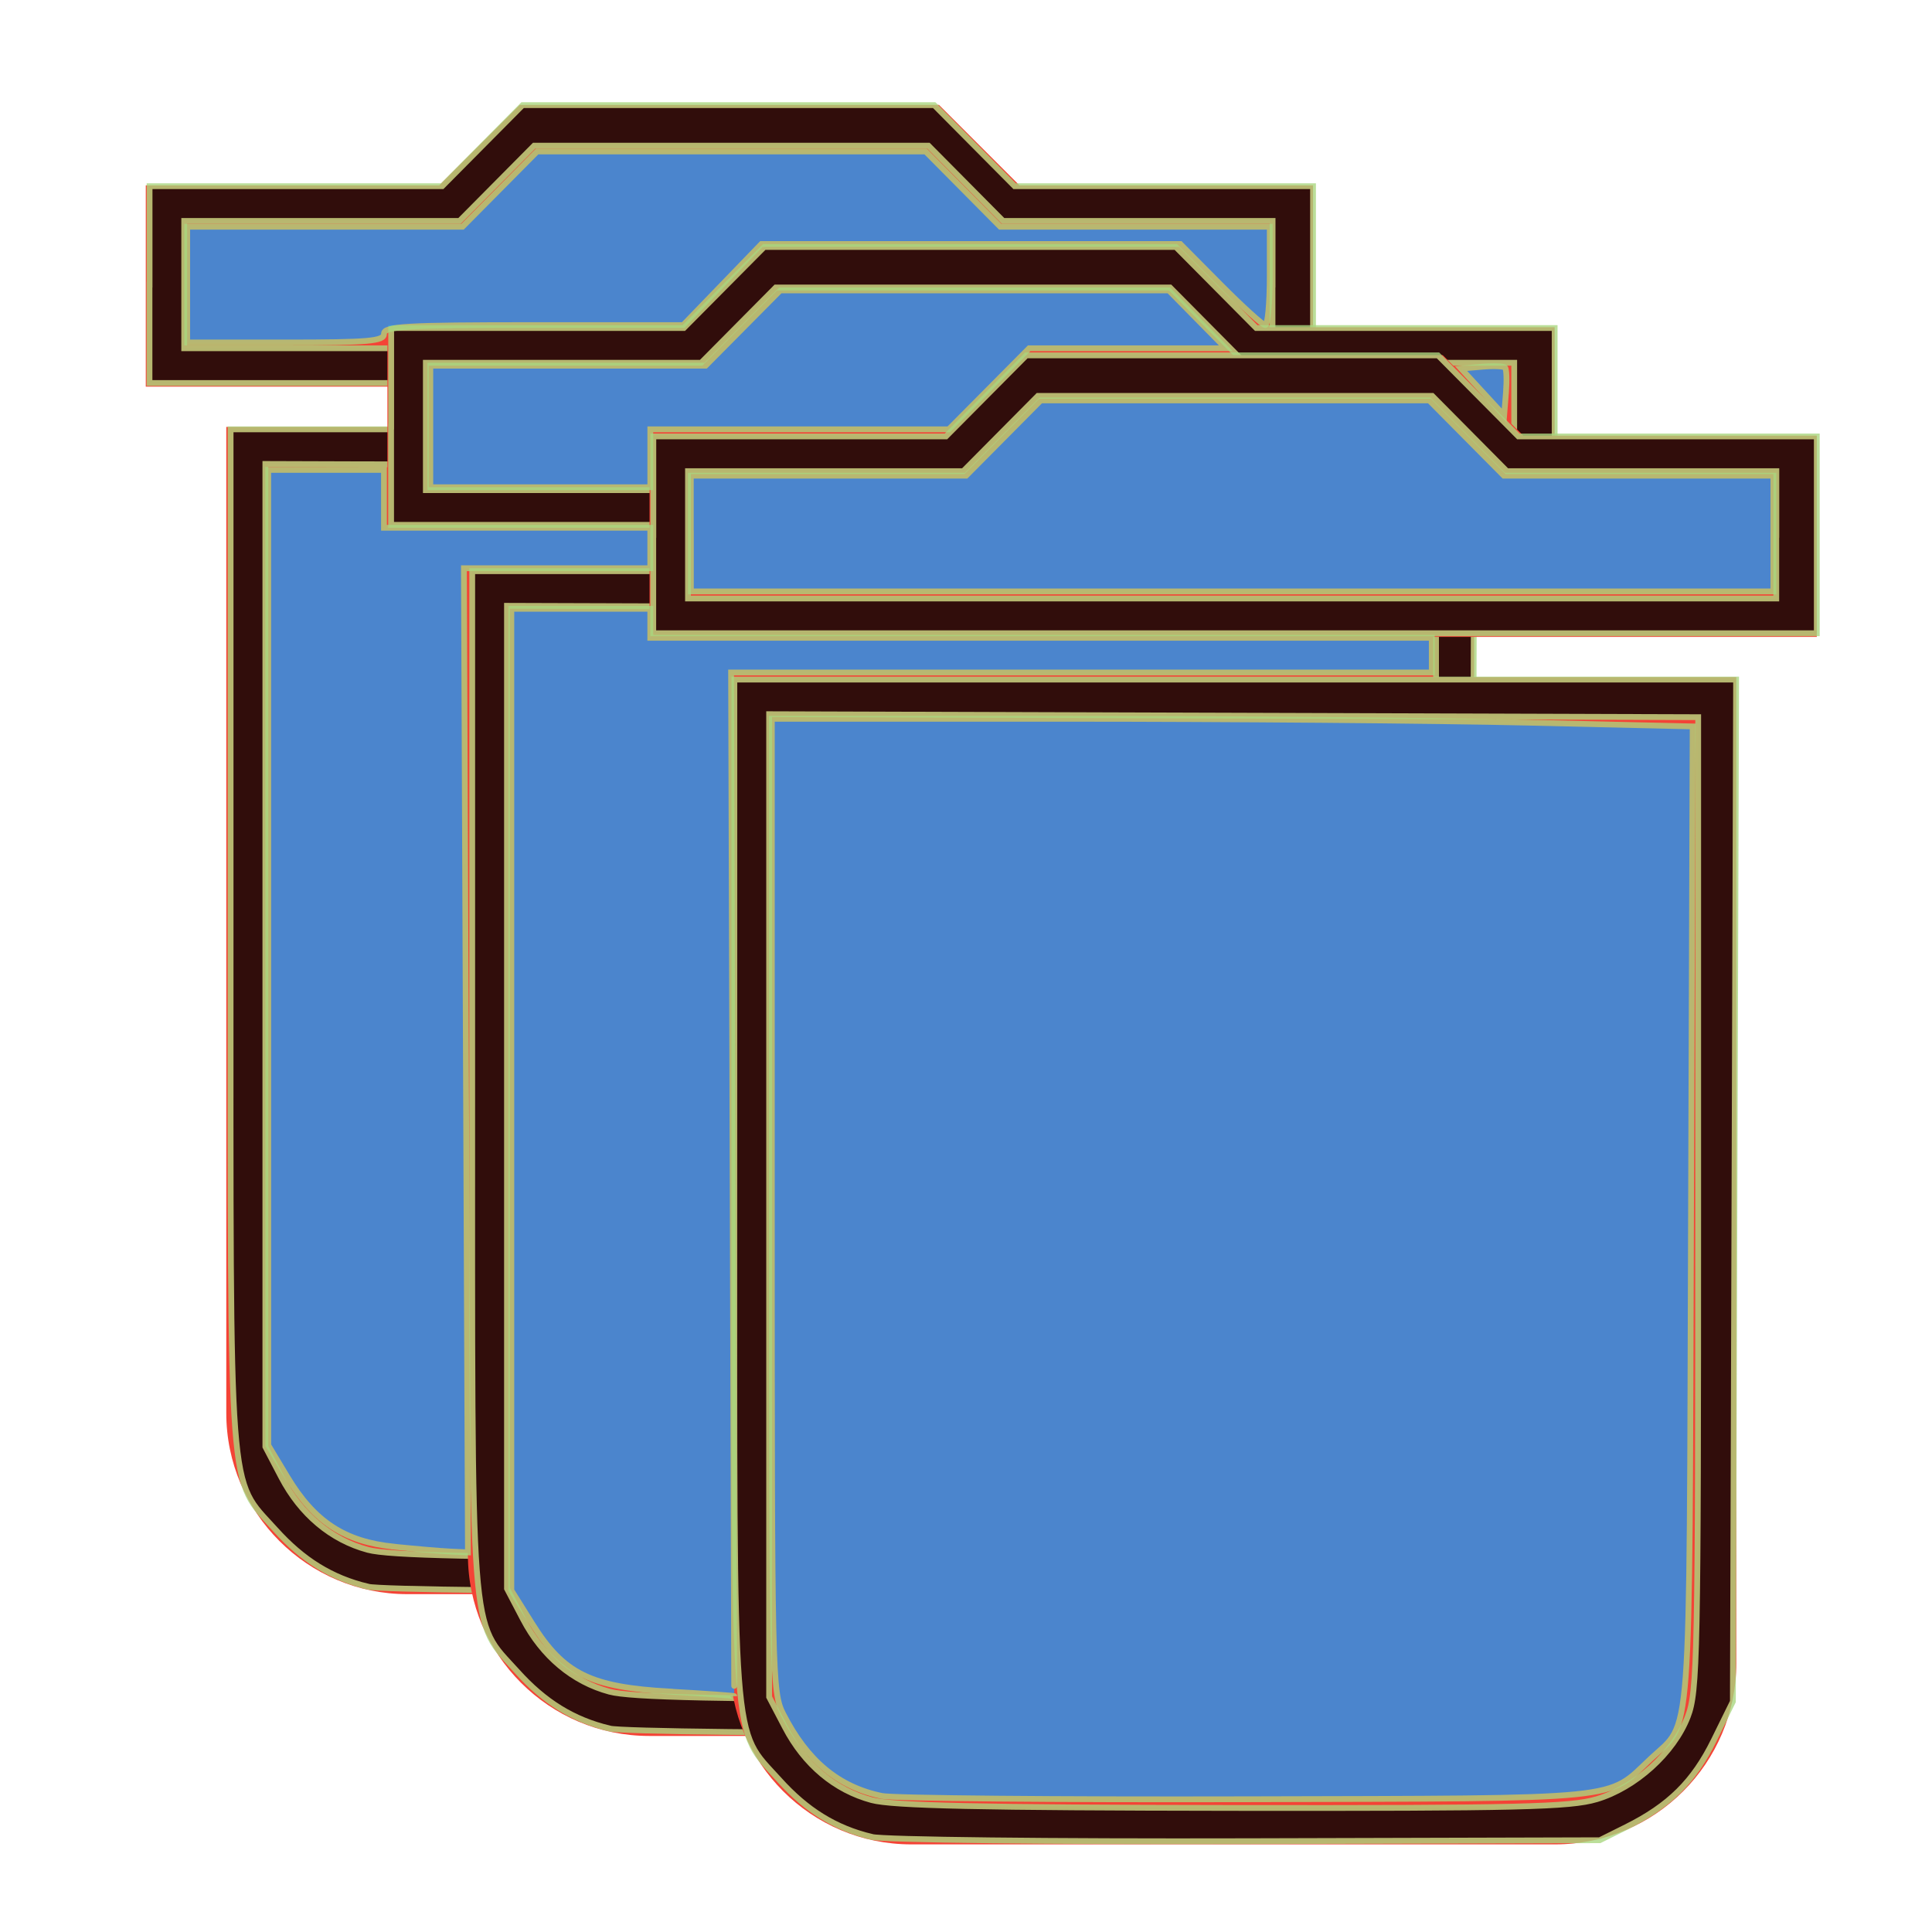
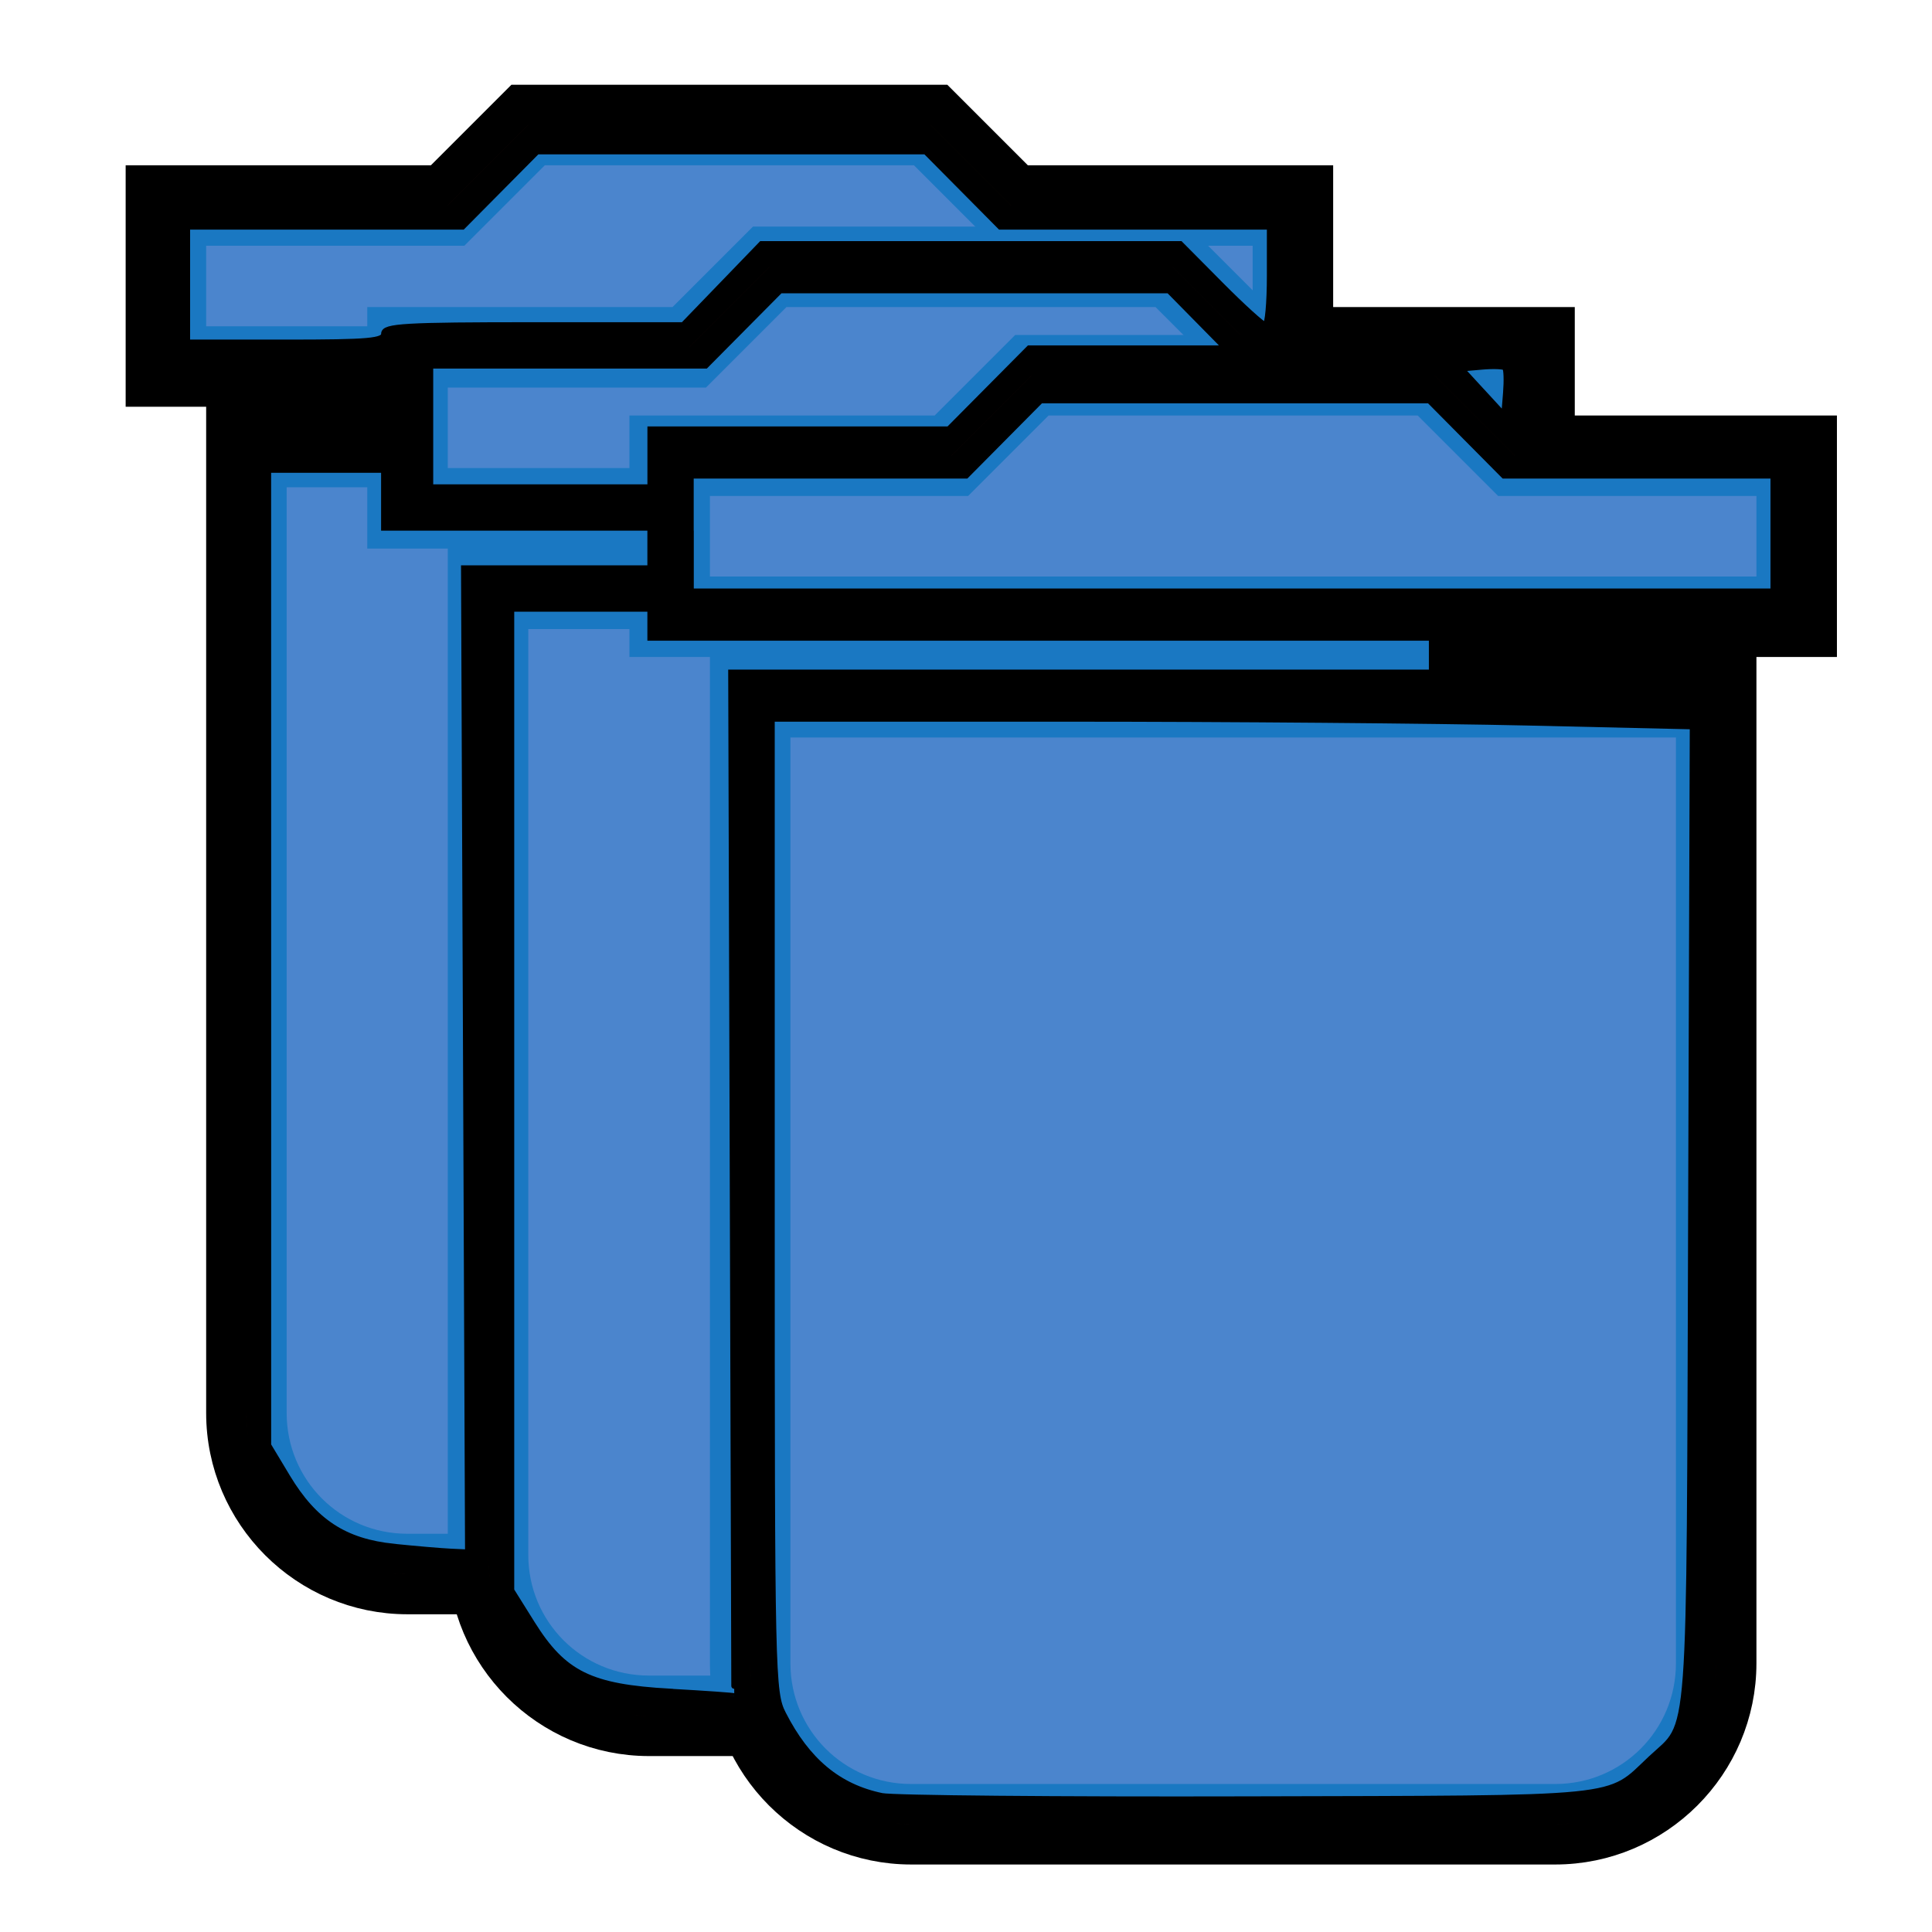
<svg xmlns="http://www.w3.org/2000/svg" fill="#F44336" viewBox="0 0 48 48" id="svg2" version="1.1">
  <defs id="defs8" />
-   <path d="m 6.122,35.106 c 0,2.21 1.79,4 4,4 l 16,0 c 2.21,0 4,-1.79 4,-4 l 0,-24 -24,0 0,24 z M 32.122,5.106 l -7,0 -2,-2 -10,0 -2,2 -7,0 0,4 28,0 0,-4 z" id="path4" />
-   <path style="color:#000000;font-style:normal;font-variant:normal;font-weight:normal;font-stretch:normal;font-size:medium;line-height:normal;font-family:sans-serif;text-indent:0;text-align:start;text-decoration:none;text-decoration-line:none;text-decoration-style:solid;text-decoration-color:#000000;letter-spacing:normal;word-spacing:normal;text-transform:none;direction:ltr;block-progression:tb;writing-mode:lr-tb;baseline-shift:baseline;text-anchor:start;white-space:normal;clip-rule:nonzero;display:inline;overflow:visible;visibility:visible;opacity:1;isolation:auto;mix-blend-mode:normal;color-interpolation:sRGB;color-interpolation-filters:linearRGB;solid-color:#000000;solid-opacity:1;fill-opacity:1;fill-rule:nonzero;stroke:none;stroke-width:1;stroke-linecap:butt;stroke-linejoin:miter;stroke-miterlimit:4;stroke-dasharray:none;stroke-dashoffset:0;stroke-opacity:1;color-rendering:auto;image-rendering:auto;shape-rendering:auto;text-rendering:auto;enable-background:accumulate" d="m 12.913,2.606 -2,2 -7.291,0 0,5 29,0 0,-5 -0.5,0 -6.793,0 -2,-2 -10.416,0 z m 0.416,1 9.584,0 2,2 6.709,0 0,3 -27,0 0,-3 6.707,0 2,-2 z m -7.707,7 0,24.5 c 0,2.48 2.02,4.5 4.5,4.5 l 16,0 c 2.48,0 4.5,-2.02 4.5,-4.5 l 0,-24.5 -25,0 z m 1,1 23,0 0,23.5 c 0,1.94 -1.56,3.5 -3.5,3.5 l -16,0 c -1.94,0 -3.5,-1.56 -3.5,-3.5 l 0,-23.5 z" id="path4-5" />
-   <path style="color:#000000;display:inline;overflow:visible;visibility:visible;opacity:0.8;fill:#000000;fill-opacity:1;fill-rule:nonzero;stroke:#a9d67f;stroke-width:0.144;stroke-linecap:butt;stroke-linejoin:miter;stroke-miterlimit:4;stroke-dasharray:none;stroke-dashoffset:0;stroke-opacity:0.984;marker:none;enable-background:accumulate" d="M 9.143,39.42 C 8.241,39.204 7.528,38.763 6.841,37.999 5.666,36.692 5.729,37.528 5.729,23.297 l 0,-12.63 12.444,0 12.444,0 -0.04,12.695 -0.04,12.695 -0.474,0.963 c -0.505,1.026 -1.11,1.624 -2.182,2.158 l -0.652,0.325 -8.773,0.024 c -4.84,0.013 -9.016,-0.034 -9.314,-0.106 z M 27.146,38.486 c 0.968,-0.288 1.922,-1.149 2.27,-2.051 0.242,-0.628 0.259,-1.457 0.259,-12.753 l 0,-12.081 -11.541,-0.037 -11.541,-0.037 0,12.209 0,12.209 0.396,0.756 c 0.484,0.926 1.24,1.56 2.152,1.805 0.522,0.14 2.695,0.187 8.968,0.195 7.118,0.008 8.386,-0.022 9.038,-0.216 z" id="path4214" />
-   <path style="color:#000000;display:inline;overflow:visible;visibility:visible;opacity:0.8;fill:#000000;fill-opacity:1;fill-rule:nonzero;stroke:#a9d67f;stroke-width:0.144;stroke-linecap:butt;stroke-linejoin:miter;stroke-miterlimit:4;stroke-dasharray:none;stroke-dashoffset:0;stroke-opacity:0.984;marker:none;enable-background:accumulate" d="m 3.716,7.071 0,-2.445 3.635,0 3.635,0 0.999,-1.007 0.999,-1.007 5.113,0 5.113,0 0.999,1.007 0.999,1.007 3.707,0 3.707,0 0,2.445 0,2.445 -14.454,0 -14.454,0 0,-2.445 z m 27.901,0 0,-1.582 -3.348,0 -3.348,0 -0.927,-0.935 -0.927,-0.935 -4.898,0 -4.898,0 -0.927,0.935 -0.927,0.935 -3.42,0 -3.42,0 0,1.582 0,1.582 13.519,0 13.519,0 0,-1.582 z" id="path4216" />
-   <path d="m 12.125,38.629 c 0,2.21 1.79,4 4,4 l 16,0 c 2.21,0 4,-1.79 4,-4 l 0,-24 -24,0 0,24 z m 26,-30 -7,0 -2,-2 -10,0 -2,2 -7,0 0,4 28,0 0,-4 z" id="path4-2" />
-   <path style="color:#000000;font-style:normal;font-variant:normal;font-weight:normal;font-stretch:normal;font-size:medium;line-height:normal;font-family:sans-serif;text-indent:0;text-align:start;text-decoration:none;text-decoration-line:none;text-decoration-style:solid;text-decoration-color:#000000;letter-spacing:normal;word-spacing:normal;text-transform:none;direction:ltr;block-progression:tb;writing-mode:lr-tb;baseline-shift:baseline;text-anchor:start;white-space:normal;clip-rule:nonzero;display:inline;overflow:visible;visibility:visible;opacity:1;isolation:auto;mix-blend-mode:normal;color-interpolation:sRGB;color-interpolation-filters:linearRGB;solid-color:#000000;solid-opacity:1;fill-opacity:1;fill-rule:nonzero;stroke:none;stroke-width:1;stroke-linecap:butt;stroke-linejoin:miter;stroke-miterlimit:4;stroke-dasharray:none;stroke-dashoffset:0;stroke-opacity:1;color-rendering:auto;image-rendering:auto;shape-rendering:auto;text-rendering:auto;enable-background:accumulate" d="m 18.916,6.129 -2,2 -7.291,0 0,5 29,0 0,-5 -0.5,0 -6.793,0 -2,-2 -10.416,0 z m 0.416,1 9.584,0 2,2 6.709,0 0,3 -27,0 0,-3 6.707,0 2,-2 z m -7.707,7 0,24.5 c 0,2.48 2.02,4.5 4.5,4.5 l 16,0 c 2.48,0 4.5,-2.02 4.5,-4.5 l 0,-24.5 -25,0 z m 1,1 23,0 0,23.5 c 0,1.94 -1.56,3.5 -3.5,3.5 l -16,0 c -1.94,0 -3.5,-1.56 -3.5,-3.5 l 0,-23.5 z" id="path4-5-7" />
-   <path style="color:#000000;display:inline;overflow:visible;visibility:visible;opacity:0.8;fill:#000000;fill-opacity:1;fill-rule:nonzero;stroke:#a9d67f;stroke-width:0.144;stroke-linecap:butt;stroke-linejoin:miter;stroke-miterlimit:4;stroke-dasharray:none;stroke-dashoffset:0;stroke-opacity:0.984;marker:none;enable-background:accumulate" d="M 15.146,42.944 C 14.244,42.727 13.531,42.287 12.844,41.522 11.669,40.215 11.732,41.052 11.732,26.821 l 0,-12.63 12.444,0 12.444,0 -0.04,12.695 -0.04,12.695 -0.474,0.963 c -0.505,1.026 -1.11,1.624 -2.182,2.158 l -0.652,0.325 -8.773,0.024 c -4.84,0.013 -9.016,-0.034 -9.314,-0.106 z M 33.149,42.01 c 0.968,-0.288 1.922,-1.149 2.27,-2.051 0.242,-0.628 0.259,-1.457 0.259,-12.753 l 0,-12.081 -11.541,-0.037 -11.541,-0.037 0,12.209 0,12.209 0.396,0.756 c 0.484,0.926 1.24,1.56 2.152,1.805 0.522,0.14 2.695,0.187 8.968,0.195 7.118,0.008 8.386,-0.022 9.038,-0.216 z" id="path4214-0" />
-   <path style="color:#000000;display:inline;overflow:visible;visibility:visible;opacity:0.8;fill:#000000;fill-opacity:1;fill-rule:nonzero;stroke:#a9d67f;stroke-width:0.144;stroke-linecap:butt;stroke-linejoin:miter;stroke-miterlimit:4;stroke-dasharray:none;stroke-dashoffset:0;stroke-opacity:0.984;marker:none;enable-background:accumulate" d="m 9.719,10.595 0,-2.445 3.635,0 3.635,0 0.999,-1.007 0.999,-1.007 5.113,0 5.113,0 0.999,1.007 0.999,1.007 3.707,0 3.707,0 0,2.445 0,2.445 -14.454,0 -14.454,0 0,-2.445 z m 27.901,0 0,-1.582 -3.348,0 -3.348,0 -0.927,-0.935 -0.927,-0.935 -4.898,0 -4.898,0 -0.927,0.935 -0.927,0.935 -3.42,0 -3.42,0 0,1.582 0,1.582 13.519,0 13.519,0 0,-1.582 z" id="path4216-9" />
-   <path d="m 18.638,41.323 c 0,2.21 1.79,4 4,4 l 16,0 c 2.21,0 4,-1.79 4,-4 l 0,-24 -24,0 0,24 z m 26,-30 -7,0 -2,-2 -10,0 -2,2 -7,0 0,4 28,0 0,-4 z" id="path4-6" />
-   <path style="color:#000000;font-style:normal;font-variant:normal;font-weight:normal;font-stretch:normal;font-size:medium;line-height:normal;font-family:sans-serif;text-indent:0;text-align:start;text-decoration:none;text-decoration-line:none;text-decoration-style:solid;text-decoration-color:#000000;letter-spacing:normal;word-spacing:normal;text-transform:none;direction:ltr;block-progression:tb;writing-mode:lr-tb;baseline-shift:baseline;text-anchor:start;white-space:normal;clip-rule:nonzero;display:inline;overflow:visible;visibility:visible;opacity:1;isolation:auto;mix-blend-mode:normal;color-interpolation:sRGB;color-interpolation-filters:linearRGB;solid-color:#000000;solid-opacity:1;fill-opacity:1;fill-rule:nonzero;stroke:none;stroke-width:1;stroke-linecap:butt;stroke-linejoin:miter;stroke-miterlimit:4;stroke-dasharray:none;stroke-dashoffset:0;stroke-opacity:1;color-rendering:auto;image-rendering:auto;shape-rendering:auto;text-rendering:auto;enable-background:accumulate" d="m 25.429,8.823 -2,2 -7.291,0 0,5 29,0 0,-5 -0.5,0 -6.793,0 -2,-2 -10.416,0 z m 0.416,1 9.584,0 2,2 6.709,0 0,3 -27,0 0,-3 6.707,0 2,-2 z m -7.707,7 0,24.5 c 0,2.48 2.02,4.5 4.5,4.5 l 16,0 c 2.48,0 4.5,-2.02 4.5,-4.5 l 0,-24.5 -25,0 z m 1,1 23,0 0,23.5 c 0,1.94 -1.56,3.5 -3.5,3.5 l -16,0 c -1.94,0 -3.5,-1.56 -3.5,-3.5 l 0,-23.5 z" id="path4-5-1" />
-   <path style="color:#000000;display:inline;overflow:visible;visibility:visible;opacity:0.8;fill:#000000;fill-opacity:1;fill-rule:nonzero;stroke:#a9d67f;stroke-width:0.144;stroke-linecap:butt;stroke-linejoin:miter;stroke-miterlimit:4;stroke-dasharray:none;stroke-dashoffset:0;stroke-opacity:0.984;marker:none;enable-background:accumulate" d="m 21.659,45.637 c -0.901,-0.217 -1.614,-0.657 -2.302,-1.422 -1.175,-1.307 -1.112,-0.47 -1.112,-14.701 l 0,-12.63 12.444,0 12.444,0 -0.04,12.695 -0.04,12.695 -0.474,0.963 c -0.505,1.026 -1.11,1.624 -2.182,2.158 l -0.652,0.325 -8.773,0.024 c -4.84,0.013 -9.016,-0.034 -9.314,-0.106 z m 18.003,-0.934 c 0.968,-0.288 1.922,-1.149 2.27,-2.051 0.242,-0.628 0.259,-1.457 0.259,-12.753 l 0,-12.081 -11.541,-0.037 -11.541,-0.037 0,12.209 0,12.209 0.396,0.756 c 0.484,0.926 1.24,1.56 2.152,1.805 0.522,0.14 2.695,0.187 8.968,0.195 7.118,0.008 8.386,-0.022 9.038,-0.216 z" id="path4214-8" />
-   <path style="color:#000000;display:inline;overflow:visible;visibility:visible;opacity:0.8;fill:#000000;fill-opacity:1;fill-rule:nonzero;stroke:#a9d67f;stroke-width:0.144;stroke-linecap:butt;stroke-linejoin:miter;stroke-miterlimit:4;stroke-dasharray:none;stroke-dashoffset:0;stroke-opacity:0.984;marker:none;enable-background:accumulate" d="m 16.232,13.288 0,-2.445 3.635,0 3.635,0 0.999,-1.007 0.999,-1.007 5.113,0 5.113,0 0.999,1.007 0.999,1.007 3.707,0 3.707,0 0,2.445 0,2.445 -14.454,0 -14.454,0 0,-2.445 z m 27.901,0 0,-1.582 -3.348,0 -3.348,0 -0.927,-0.935 -0.927,-0.935 -4.898,0 -4.898,0 -0.927,0.935 -0.927,0.935 -3.42,0 -3.42,0 0,1.582 0,1.582 13.519,0 13.519,0 0,-1.582 z" id="path4216-7" />
-   <path style="color:#000000;display:inline;overflow:visible;visibility:visible;opacity:0.8;fill:#2196f3;fill-opacity:1;fill-rule:nonzero;stroke:#a9d67f;stroke-width:0.144;stroke-linecap:butt;stroke-linejoin:miter;stroke-miterlimit:4;stroke-dasharray:none;stroke-dashoffset:0;stroke-opacity:0.984;marker:none;enable-background:accumulate" d="m 21.909,44.62 c -1.078,-0.223 -1.855,-0.87 -2.452,-2.039 -0.272,-0.533 -0.281,-0.933 -0.281,-12.637 l 0,-12.086 7.311,0 c 4.021,0 9.169,0.043 11.439,0.095 l 4.128,0.095 -0.041,12.165 c -0.046,13.488 0.026,12.514 -1,13.48 -1.108,1.042 -0.532,0.984 -10.044,1.009 -4.706,0.012 -8.784,-0.025 -9.061,-0.082 z" id="path4157" />
-   <path style="color:#000000;display:inline;overflow:visible;visibility:visible;opacity:0.8;fill:#2196f3;fill-opacity:1;fill-rule:nonzero;stroke:#a9d67f;stroke-width:0.144;stroke-linecap:butt;stroke-linejoin:miter;stroke-miterlimit:4;stroke-dasharray:none;stroke-dashoffset:0;stroke-opacity:0.984;marker:none;enable-background:accumulate" d="m 17.163,13.256 0,-1.438 3.42,0 3.42,0 0.927,-0.935 0.927,-0.935 4.826,0 4.826,0 0.927,0.935 0.927,0.935 3.348,0 3.348,0 0,1.438 0,1.438 -13.447,0 -13.447,0 0,-1.438 z" id="path4159" />
-   <path style="color:#000000;display:inline;overflow:visible;visibility:visible;opacity:0.8;fill:#2196f3;fill-opacity:1;fill-rule:nonzero;stroke:#a9d67f;stroke-width:0.144;stroke-linecap:butt;stroke-linejoin:miter;stroke-miterlimit:4;stroke-dasharray:none;stroke-dashoffset:0;stroke-opacity:0.984;marker:none;enable-background:accumulate" d="M 16.654,42.027 C 14.665,41.916 14.005,41.591 13.219,40.335 l -0.515,-0.823 0,-12.193 0,-12.193 1.726,0 1.726,0 0,0.36 0,0.36 9.708,0 9.708,0 0,0.431 0,0.431 -8.704,0 -8.704,0 0.039,12.728 c 0.021,7 0.039,12.717 0.039,12.705 0,-0.013 -0.714,-0.063 -1.588,-0.112 z" id="path4161" />
-   <path style="color:#000000;display:inline;overflow:visible;visibility:visible;opacity:0.8;fill:#2196f3;fill-opacity:1;fill-rule:nonzero;stroke:#a9d67f;stroke-width:0.144;stroke-linecap:butt;stroke-linejoin:miter;stroke-miterlimit:4;stroke-dasharray:none;stroke-dashoffset:0;stroke-opacity:0.984;marker:none;enable-background:accumulate" d="m 10.691,10.595 0,-1.51 3.42,0 3.42,0 0.927,-0.935 0.927,-0.935 4.827,0 4.827,0 0.708,0.719 0.708,0.719 -2.443,0 -2.443,0 -0.999,1.007 -0.999,1.007 -3.707,0 -3.707,0 0,0.719 0,0.719 -2.733,0 -2.733,0 0,-1.51 z" id="path4163" />
-   <path style="color:#000000;display:inline;overflow:visible;visibility:visible;opacity:0.8;fill:#2196f3;fill-opacity:1;fill-rule:nonzero;stroke:#a9d67f;stroke-width:0.144;stroke-linecap:butt;stroke-linejoin:miter;stroke-miterlimit:4;stroke-dasharray:none;stroke-dashoffset:0;stroke-opacity:0.984;marker:none;enable-background:accumulate" d="m 4.651,7.071 0,-1.438 3.42,0 3.42,0 0.927,-0.935 0.927,-0.935 4.826,0 4.826,0 0.927,0.935 0.927,0.935 3.348,0 3.348,0 0,1.222 c 0,0.672 -0.05,1.222 -0.112,1.222 -0.061,0 -0.561,-0.453 -1.111,-1.007 l -0.999,-1.007 -5.204,0 -5.204,0 -0.972,1.007 -0.972,1.007 -3.716,0 c -3.207,0 -3.716,0.03 -3.716,0.216 0,0.183 -0.368,0.216 -2.445,0.216 l -2.445,0 0,-1.438 z" id="path4165" />
-   <path style="color:#000000;display:inline;overflow:visible;visibility:visible;opacity:0.8;fill:#2196f3;fill-opacity:1;fill-rule:nonzero;stroke:#a9d67f;stroke-width:0.144;stroke-linecap:butt;stroke-linejoin:miter;stroke-miterlimit:4;stroke-dasharray:none;stroke-dashoffset:0;stroke-opacity:0.984;marker:none;enable-background:accumulate" d="M 9.788,38.427 C 8.564,38.303 7.81,37.81 7.14,36.697 L 6.665,35.907 6.665,23.79 6.664,11.674 l 1.438,0 1.438,0 0,0.719 0,0.719 3.308,0 3.308,0 0,0.503 0,0.503 -2.315,0 -2.315,0 0.05,12.225 0.05,12.225 -0.431,-0.02 c -0.237,-0.011 -0.87,-0.065 -1.407,-0.12 z" id="path4167" />
-   <path style="color:#000000;display:inline;overflow:visible;visibility:visible;opacity:0.8;fill:#2196f3;fill-opacity:1;fill-rule:nonzero;stroke:#a9d67f;stroke-width:0.144;stroke-linecap:butt;stroke-linejoin:miter;stroke-miterlimit:4;stroke-dasharray:none;stroke-dashoffset:0;stroke-opacity:0.984;marker:none;enable-background:accumulate" d="m 36.834,9.739 -0.535,-0.582 0.514,-0.045 c 0.282,-0.025 0.543,-0.016 0.58,0.021 0.037,0.037 0.046,0.319 0.022,0.627 l -0.045,0.561 -0.535,-0.582 z" id="path4171" />
+   <path d="m 6.122,35.106 c 0,2.21 1.79,4 4,4 l 16,0 c 2.21,0 4,-1.79 4,-4 l 0,-24 -24,0 0,24 z M 32.122,5.106 l -7,0 -2,-2 -10,0 -2,2 -7,0 0,4 28,0 0,-4 z" id="path4" style="stroke:#000000;stroke-opacity:1" />
+   <path style="color:#000000;font-style:normal;font-variant:normal;font-weight:normal;font-stretch:normal;font-size:medium;line-height:normal;font-family:sans-serif;text-indent:0;text-align:start;text-decoration:none;text-decoration-line:none;text-decoration-style:solid;text-decoration-color:#000000;letter-spacing:normal;word-spacing:normal;text-transform:none;direction:ltr;block-progression:tb;writing-mode:lr-tb;baseline-shift:baseline;text-anchor:start;white-space:normal;clip-rule:nonzero;display:inline;overflow:visible;visibility:visible;opacity:1;isolation:auto;mix-blend-mode:normal;color-interpolation:sRGB;color-interpolation-filters:linearRGB;solid-color:#000000;solid-opacity:1;fill-opacity:1;fill-rule:nonzero;stroke:#000000;stroke-width:1;stroke-linecap:butt;stroke-linejoin:miter;stroke-miterlimit:4;stroke-dasharray:none;stroke-dashoffset:0;stroke-opacity:1;color-rendering:auto;image-rendering:auto;shape-rendering:auto;text-rendering:auto;enable-background:accumulate" d="m 12.913,2.606 -2,2 -7.291,0 0,5 29,0 0,-5 -0.5,0 -6.793,0 -2,-2 -10.416,0 z m 0.416,1 9.584,0 2,2 6.709,0 0,3 -27,0 0,-3 6.707,0 2,-2 z m -7.707,7 0,24.5 c 0,2.48 2.02,4.5 4.5,4.5 l 16,0 c 2.48,0 4.5,-2.02 4.5,-4.5 l 0,-24.5 -25,0 z m 1,1 23,0 0,23.5 c 0,1.94 -1.56,3.5 -3.5,3.5 l -16,0 c -1.94,0 -3.5,-1.56 -3.5,-3.5 l 0,-23.5 z" id="path4-5" />
+   <path style="color:#000000;display:inline;overflow:visible;visibility:visible;opacity:0.8;fill:#000000;fill-opacity:1;fill-rule:nonzero;stroke:#000000;stroke-width:0.144;stroke-linecap:butt;stroke-linejoin:miter;stroke-miterlimit:4;stroke-dasharray:none;stroke-dashoffset:0;stroke-opacity:1;marker:none;enable-background:accumulate" d="M 9.143,39.42 C 8.241,39.204 7.528,38.763 6.841,37.999 5.666,36.692 5.729,37.528 5.729,23.297 l 0,-12.63 12.444,0 12.444,0 -0.04,12.695 -0.04,12.695 -0.474,0.963 c -0.505,1.026 -1.11,1.624 -2.182,2.158 l -0.652,0.325 -8.773,0.024 c -4.84,0.013 -9.016,-0.034 -9.314,-0.106 z M 27.146,38.486 c 0.968,-0.288 1.922,-1.149 2.27,-2.051 0.242,-0.628 0.259,-1.457 0.259,-12.753 l 0,-12.081 -11.541,-0.037 -11.541,-0.037 0,12.209 0,12.209 0.396,0.756 c 0.484,0.926 1.24,1.56 2.152,1.805 0.522,0.14 2.695,0.187 8.968,0.195 7.118,0.008 8.386,-0.022 9.038,-0.216 z" id="path4214" />
+   <path style="color:#000000;display:inline;overflow:visible;visibility:visible;opacity:0.8;fill:#000000;fill-opacity:1;fill-rule:nonzero;stroke:#000000;stroke-width:0.144;stroke-linecap:butt;stroke-linejoin:miter;stroke-miterlimit:4;stroke-dasharray:none;stroke-dashoffset:0;stroke-opacity:1;marker:none;enable-background:accumulate" d="m 3.716,7.071 0,-2.445 3.635,0 3.635,0 0.999,-1.007 0.999,-1.007 5.113,0 5.113,0 0.999,1.007 0.999,1.007 3.707,0 3.707,0 0,2.445 0,2.445 -14.454,0 -14.454,0 0,-2.445 z m 27.901,0 0,-1.582 -3.348,0 -3.348,0 -0.927,-0.935 -0.927,-0.935 -4.898,0 -4.898,0 -0.927,0.935 -0.927,0.935 -3.42,0 -3.42,0 0,1.582 0,1.582 13.519,0 13.519,0 0,-1.582 z" id="path4216" />
+   <path d="m 12.125,38.629 c 0,2.21 1.79,4 4,4 l 16,0 c 2.21,0 4,-1.79 4,-4 l 0,-24 -24,0 0,24 z m 26,-30 -7,0 -2,-2 -10,0 -2,2 -7,0 0,4 28,0 0,-4 z" id="path4-2" style="stroke:#000000;stroke-opacity:1" />
+   <path style="color:#000000;font-style:normal;font-variant:normal;font-weight:normal;font-stretch:normal;font-size:medium;line-height:normal;font-family:sans-serif;text-indent:0;text-align:start;text-decoration:none;text-decoration-line:none;text-decoration-style:solid;text-decoration-color:#000000;letter-spacing:normal;word-spacing:normal;text-transform:none;direction:ltr;block-progression:tb;writing-mode:lr-tb;baseline-shift:baseline;text-anchor:start;white-space:normal;clip-rule:nonzero;display:inline;overflow:visible;visibility:visible;opacity:1;isolation:auto;mix-blend-mode:normal;color-interpolation:sRGB;color-interpolation-filters:linearRGB;solid-color:#000000;solid-opacity:1;fill-opacity:1;fill-rule:nonzero;stroke:#000000;stroke-width:1;stroke-linecap:butt;stroke-linejoin:miter;stroke-miterlimit:4;stroke-dasharray:none;stroke-dashoffset:0;stroke-opacity:1;color-rendering:auto;image-rendering:auto;shape-rendering:auto;text-rendering:auto;enable-background:accumulate" d="m 18.916,6.129 -2,2 -7.291,0 0,5 29,0 0,-5 -0.5,0 -6.793,0 -2,-2 -10.416,0 z m 0.416,1 9.584,0 2,2 6.709,0 0,3 -27,0 0,-3 6.707,0 2,-2 z m -7.707,7 0,24.5 c 0,2.48 2.02,4.5 4.5,4.5 l 16,0 c 2.48,0 4.5,-2.02 4.5,-4.5 l 0,-24.5 -25,0 z m 1,1 23,0 0,23.5 c 0,1.94 -1.56,3.5 -3.5,3.5 l -16,0 c -1.94,0 -3.5,-1.56 -3.5,-3.5 l 0,-23.5 z" id="path4-5-7" />
+   <path style="color:#000000;display:inline;overflow:visible;visibility:visible;opacity:0.8;fill:#000000;fill-opacity:1;fill-rule:nonzero;stroke:#000000;stroke-width:0.144;stroke-linecap:butt;stroke-linejoin:miter;stroke-miterlimit:4;stroke-dasharray:none;stroke-dashoffset:0;stroke-opacity:1;marker:none;enable-background:accumulate" d="M 15.146,42.944 C 14.244,42.727 13.531,42.287 12.844,41.522 11.669,40.215 11.732,41.052 11.732,26.821 l 0,-12.63 12.444,0 12.444,0 -0.04,12.695 -0.04,12.695 -0.474,0.963 c -0.505,1.026 -1.11,1.624 -2.182,2.158 l -0.652,0.325 -8.773,0.024 c -4.84,0.013 -9.016,-0.034 -9.314,-0.106 z M 33.149,42.01 c 0.968,-0.288 1.922,-1.149 2.27,-2.051 0.242,-0.628 0.259,-1.457 0.259,-12.753 l 0,-12.081 -11.541,-0.037 -11.541,-0.037 0,12.209 0,12.209 0.396,0.756 c 0.484,0.926 1.24,1.56 2.152,1.805 0.522,0.14 2.695,0.187 8.968,0.195 7.118,0.008 8.386,-0.022 9.038,-0.216 z" id="path4214-0" />
+   <path style="color:#000000;display:inline;overflow:visible;visibility:visible;opacity:0.8;fill:#000000;fill-opacity:1;fill-rule:nonzero;stroke:#000000;stroke-width:0.144;stroke-linecap:butt;stroke-linejoin:miter;stroke-miterlimit:4;stroke-dasharray:none;stroke-dashoffset:0;stroke-opacity:1;marker:none;enable-background:accumulate" d="m 9.719,10.595 0,-2.445 3.635,0 3.635,0 0.999,-1.007 0.999,-1.007 5.113,0 5.113,0 0.999,1.007 0.999,1.007 3.707,0 3.707,0 0,2.445 0,2.445 -14.454,0 -14.454,0 0,-2.445 z m 27.901,0 0,-1.582 -3.348,0 -3.348,0 -0.927,-0.935 -0.927,-0.935 -4.898,0 -4.898,0 -0.927,0.935 -0.927,0.935 -3.42,0 -3.42,0 0,1.582 0,1.582 13.519,0 13.519,0 0,-1.582 z" id="path4216-9" />
+   <path d="m 18.638,41.323 c 0,2.21 1.79,4 4,4 l 16,0 c 2.21,0 4,-1.79 4,-4 l 0,-24 -24,0 0,24 z m 26,-30 -7,0 -2,-2 -10,0 -2,2 -7,0 0,4 28,0 0,-4 z" id="path4-6" style="stroke:#000000;stroke-opacity:1" />
+   <path style="color:#000000;font-style:normal;font-variant:normal;font-weight:normal;font-stretch:normal;font-size:medium;line-height:normal;font-family:sans-serif;text-indent:0;text-align:start;text-decoration:none;text-decoration-line:none;text-decoration-style:solid;text-decoration-color:#000000;letter-spacing:normal;word-spacing:normal;text-transform:none;direction:ltr;block-progression:tb;writing-mode:lr-tb;baseline-shift:baseline;text-anchor:start;white-space:normal;clip-rule:nonzero;display:inline;overflow:visible;visibility:visible;opacity:1;isolation:auto;mix-blend-mode:normal;color-interpolation:sRGB;color-interpolation-filters:linearRGB;solid-color:#000000;solid-opacity:1;fill-opacity:1;fill-rule:nonzero;stroke:#000000;stroke-width:1;stroke-linecap:butt;stroke-linejoin:miter;stroke-miterlimit:4;stroke-dasharray:none;stroke-dashoffset:0;stroke-opacity:1;color-rendering:auto;image-rendering:auto;shape-rendering:auto;text-rendering:auto;enable-background:accumulate" d="m 25.429,8.823 -2,2 -7.291,0 0,5 29,0 0,-5 -0.5,0 -6.793,0 -2,-2 -10.416,0 z m 0.416,1 9.584,0 2,2 6.709,0 0,3 -27,0 0,-3 6.707,0 2,-2 z m -7.707,7 0,24.5 c 0,2.48 2.02,4.5 4.5,4.5 l 16,0 c 2.48,0 4.5,-2.02 4.5,-4.5 l 0,-24.5 -25,0 z m 1,1 23,0 0,23.5 c 0,1.94 -1.56,3.5 -3.5,3.5 l -16,0 c -1.94,0 -3.5,-1.56 -3.5,-3.5 l 0,-23.5 z" id="path4-5-1" />
+   <path style="color:#000000;display:inline;overflow:visible;visibility:visible;opacity:0.8;fill:#000000;fill-opacity:1;fill-rule:nonzero;stroke:#000000;stroke-width:0.144;stroke-linecap:butt;stroke-linejoin:miter;stroke-miterlimit:4;stroke-dasharray:none;stroke-dashoffset:0;stroke-opacity:1;marker:none;enable-background:accumulate" d="m 21.659,45.637 c -0.901,-0.217 -1.614,-0.657 -2.302,-1.422 -1.175,-1.307 -1.112,-0.47 -1.112,-14.701 l 0,-12.63 12.444,0 12.444,0 -0.04,12.695 -0.04,12.695 -0.474,0.963 c -0.505,1.026 -1.11,1.624 -2.182,2.158 l -0.652,0.325 -8.773,0.024 c -4.84,0.013 -9.016,-0.034 -9.314,-0.106 z m 18.003,-0.934 c 0.968,-0.288 1.922,-1.149 2.27,-2.051 0.242,-0.628 0.259,-1.457 0.259,-12.753 l 0,-12.081 -11.541,-0.037 -11.541,-0.037 0,12.209 0,12.209 0.396,0.756 c 0.484,0.926 1.24,1.56 2.152,1.805 0.522,0.14 2.695,0.187 8.968,0.195 7.118,0.008 8.386,-0.022 9.038,-0.216 z" id="path4214-8" />
+   <path style="color:#000000;display:inline;overflow:visible;visibility:visible;opacity:0.8;fill:#000000;fill-opacity:1;fill-rule:nonzero;stroke:#000000;stroke-width:0.144;stroke-linecap:butt;stroke-linejoin:miter;stroke-miterlimit:4;stroke-dasharray:none;stroke-dashoffset:0;stroke-opacity:1;marker:none;enable-background:accumulate" d="m 16.232,13.288 0,-2.445 3.635,0 3.635,0 0.999,-1.007 0.999,-1.007 5.113,0 5.113,0 0.999,1.007 0.999,1.007 3.707,0 3.707,0 0,2.445 0,2.445 -14.454,0 -14.454,0 0,-2.445 z m 27.901,0 0,-1.582 -3.348,0 -3.348,0 -0.927,-0.935 -0.927,-0.935 -4.898,0 -4.898,0 -0.927,0.935 -0.927,0.935 -3.42,0 -3.42,0 0,1.582 0,1.582 13.519,0 13.519,0 0,-1.582 z" id="path4216-7" />
+   <path style="color:#000000;display:inline;overflow:visible;visibility:visible;opacity:0.8;fill:#2196f3;fill-opacity:1;fill-rule:nonzero;stroke:#000000;stroke-width:0.144;stroke-linecap:butt;stroke-linejoin:miter;stroke-miterlimit:4;stroke-dasharray:none;stroke-dashoffset:0;stroke-opacity:1;marker:none;enable-background:accumulate" d="m 21.909,44.62 c -1.078,-0.223 -1.855,-0.87 -2.452,-2.039 -0.272,-0.533 -0.281,-0.933 -0.281,-12.637 l 0,-12.086 7.311,0 c 4.021,0 9.169,0.043 11.439,0.095 l 4.128,0.095 -0.041,12.165 c -0.046,13.488 0.026,12.514 -1,13.48 -1.108,1.042 -0.532,0.984 -10.044,1.009 -4.706,0.012 -8.784,-0.025 -9.061,-0.082 z" id="path4157" />
+   <path style="color:#000000;display:inline;overflow:visible;visibility:visible;opacity:0.8;fill:#2196f3;fill-opacity:1;fill-rule:nonzero;stroke:#000000;stroke-width:0.144;stroke-linecap:butt;stroke-linejoin:miter;stroke-miterlimit:4;stroke-dasharray:none;stroke-dashoffset:0;stroke-opacity:1;marker:none;enable-background:accumulate" d="m 17.163,13.256 0,-1.438 3.42,0 3.42,0 0.927,-0.935 0.927,-0.935 4.826,0 4.826,0 0.927,0.935 0.927,0.935 3.348,0 3.348,0 0,1.438 0,1.438 -13.447,0 -13.447,0 0,-1.438 z" id="path4159" />
+   <path style="color:#000000;display:inline;overflow:visible;visibility:visible;opacity:0.8;fill:#2196f3;fill-opacity:1;fill-rule:nonzero;stroke:#000000;stroke-width:0.144;stroke-linecap:butt;stroke-linejoin:miter;stroke-miterlimit:4;stroke-dasharray:none;stroke-dashoffset:0;stroke-opacity:1;marker:none;enable-background:accumulate" d="M 16.654,42.027 C 14.665,41.916 14.005,41.591 13.219,40.335 l -0.515,-0.823 0,-12.193 0,-12.193 1.726,0 1.726,0 0,0.36 0,0.36 9.708,0 9.708,0 0,0.431 0,0.431 -8.704,0 -8.704,0 0.039,12.728 c 0.021,7 0.039,12.717 0.039,12.705 0,-0.013 -0.714,-0.063 -1.588,-0.112 z" id="path4161" />
+   <path style="color:#000000;display:inline;overflow:visible;visibility:visible;opacity:0.8;fill:#2196f3;fill-opacity:1;fill-rule:nonzero;stroke:#000000;stroke-width:0.144;stroke-linecap:butt;stroke-linejoin:miter;stroke-miterlimit:4;stroke-dasharray:none;stroke-dashoffset:0;stroke-opacity:1;marker:none;enable-background:accumulate" d="m 10.691,10.595 0,-1.51 3.42,0 3.42,0 0.927,-0.935 0.927,-0.935 4.827,0 4.827,0 0.708,0.719 0.708,0.719 -2.443,0 -2.443,0 -0.999,1.007 -0.999,1.007 -3.707,0 -3.707,0 0,0.719 0,0.719 -2.733,0 -2.733,0 0,-1.51 z" id="path4163" />
+   <path style="color:#000000;display:inline;overflow:visible;visibility:visible;opacity:0.8;fill:#2196f3;fill-opacity:1;fill-rule:nonzero;stroke:#000000;stroke-width:0.144;stroke-linecap:butt;stroke-linejoin:miter;stroke-miterlimit:4;stroke-dasharray:none;stroke-dashoffset:0;stroke-opacity:1;marker:none;enable-background:accumulate" d="m 4.651,7.071 0,-1.438 3.42,0 3.42,0 0.927,-0.935 0.927,-0.935 4.826,0 4.826,0 0.927,0.935 0.927,0.935 3.348,0 3.348,0 0,1.222 c 0,0.672 -0.05,1.222 -0.112,1.222 -0.061,0 -0.561,-0.453 -1.111,-1.007 l -0.999,-1.007 -5.204,0 -5.204,0 -0.972,1.007 -0.972,1.007 -3.716,0 c -3.207,0 -3.716,0.03 -3.716,0.216 0,0.183 -0.368,0.216 -2.445,0.216 l -2.445,0 0,-1.438 z" id="path4165" />
+   <path style="color:#000000;display:inline;overflow:visible;visibility:visible;opacity:0.8;fill:#2196f3;fill-opacity:1;fill-rule:nonzero;stroke:#000000;stroke-width:0.144;stroke-linecap:butt;stroke-linejoin:miter;stroke-miterlimit:4;stroke-dasharray:none;stroke-dashoffset:0;stroke-opacity:1;marker:none;enable-background:accumulate" d="M 9.788,38.427 C 8.564,38.303 7.81,37.81 7.14,36.697 L 6.665,35.907 6.665,23.79 6.664,11.674 l 1.438,0 1.438,0 0,0.719 0,0.719 3.308,0 3.308,0 0,0.503 0,0.503 -2.315,0 -2.315,0 0.05,12.225 0.05,12.225 -0.431,-0.02 c -0.237,-0.011 -0.87,-0.065 -1.407,-0.12 z" id="path4167" />
+   <path style="color:#000000;display:inline;overflow:visible;visibility:visible;opacity:0.8;fill:#2196f3;fill-opacity:1;fill-rule:nonzero;stroke:#000000;stroke-width:0.144;stroke-linecap:butt;stroke-linejoin:miter;stroke-miterlimit:4;stroke-dasharray:none;stroke-dashoffset:0;stroke-opacity:1;marker:none;enable-background:accumulate" d="m 36.834,9.739 -0.535,-0.582 0.514,-0.045 c 0.282,-0.025 0.543,-0.016 0.58,0.021 0.037,0.037 0.046,0.319 0.022,0.627 l -0.045,0.561 -0.535,-0.582 z" id="path4171" />
</svg>
